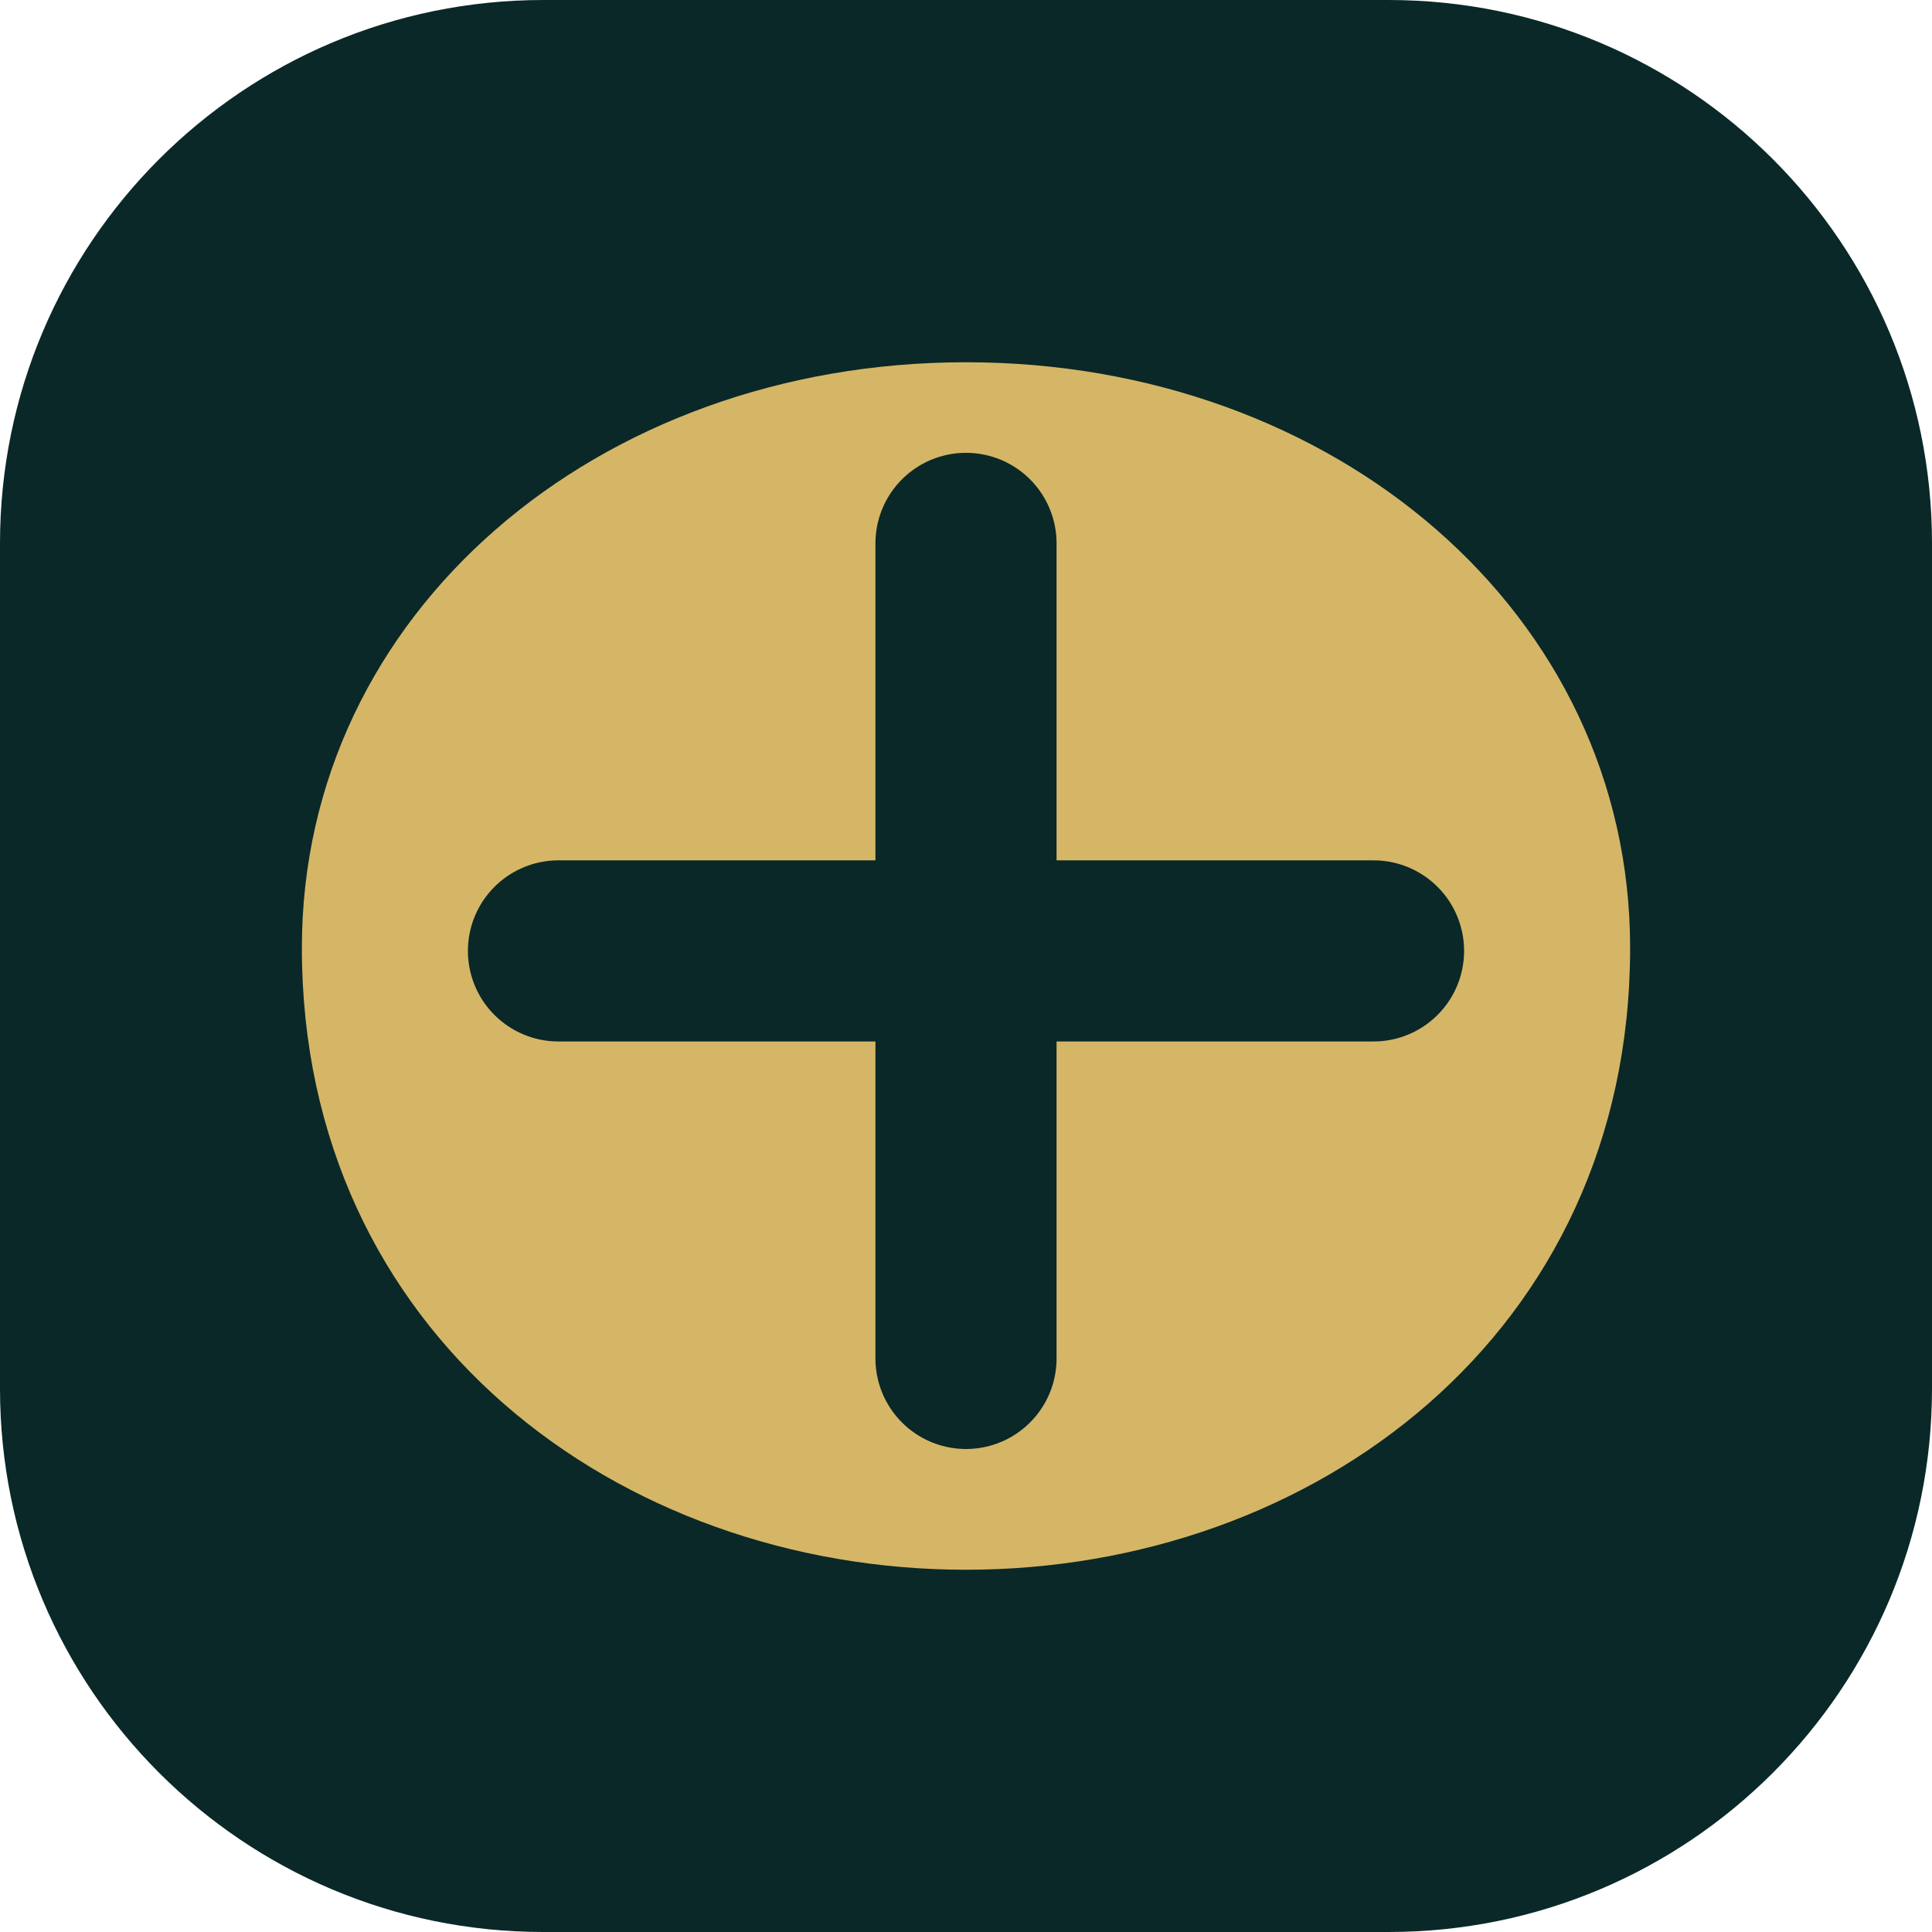
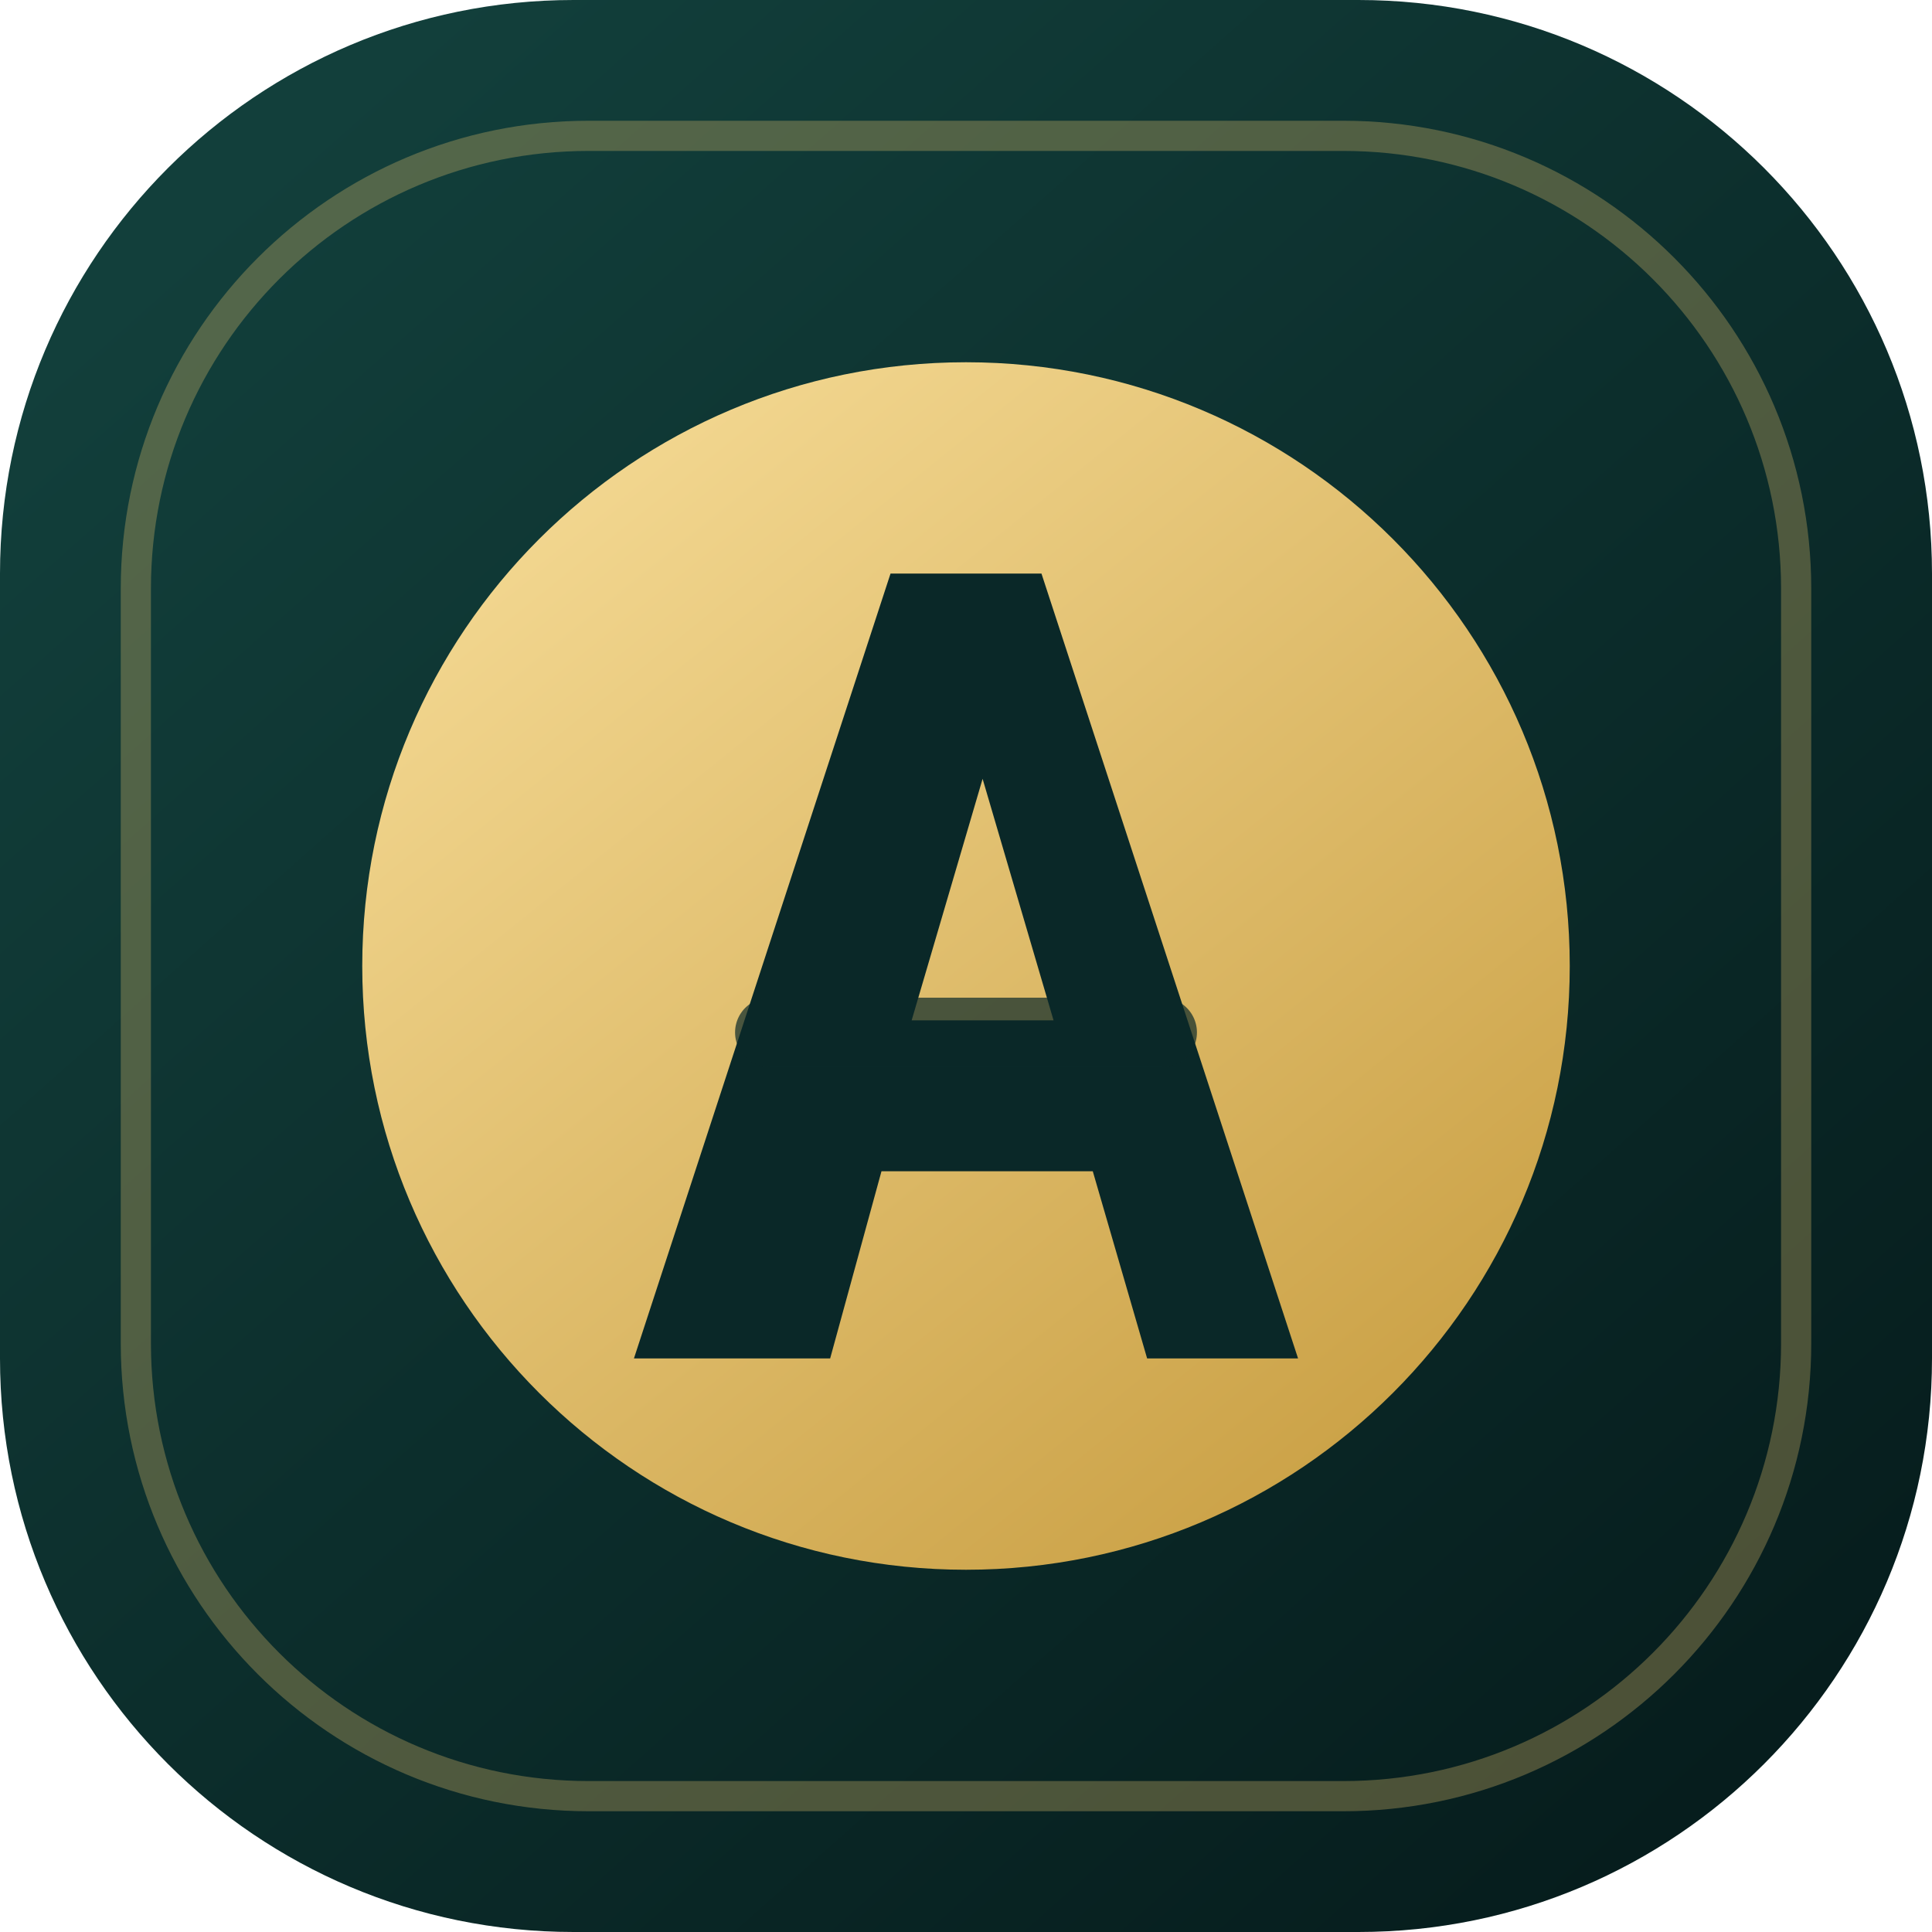
<svg xmlns="http://www.w3.org/2000/svg" viewBox="0 0 64 64" fill="none">
-   <rect width="64" height="64" rx="18" fill="#0A2828" />
-   <path d="M32 12c12.2 0 22 8.3 22 19.4C54 44.2 43.5 52 32 52S10 44.2 10 31.4C10 20.3 19.8 12 32 12Z" fill="#DFBD6A" opacity=".95" />
-   <path d="M32 18v27M18.5 31.5h27" stroke="#0A2828" stroke-width="6" stroke-linecap="round" />
+   <defs>
+     <linearGradient id="mark-bg" x1="8" y1="6" x2="56" y2="60" gradientUnits="userSpaceOnUse">
+       <stop stop-color="#123F3B" />
+       <stop offset="1" stop-color="#061D1D" />
+     </linearGradient>
+     <linearGradient id="mark-gold" x1="18" y1="14" x2="47" y2="50" gradientUnits="userSpaceOnUse">
+       <stop stop-color="#F4D993" />
+       <stop offset="1" stop-color="#C99F43" />
+     </linearGradient>
+   </defs>
+   <rect width="64" height="64" rx="19" fill="url(#mark-bg)" />
+   <rect x="4.5" y="4.5" width="55" height="55" rx="15" stroke="#DFBD6A" stroke-opacity=".32" />
+   <circle cx="32" cy="32" r="20" fill="url(#mark-gold)" />
+   <path d="M21 45 29.5 19h5L43 45h-5l-1.8-6.2h-7L27.5 45H21Zm9.2-11.2h4.7l-2.35-8-2.35 8Z" fill="#0A2828" />
+   <path d="M25.5 34.2h13" stroke="#0A2828" stroke-width="2.3" stroke-linecap="round" opacity=".7" />
</svg>
